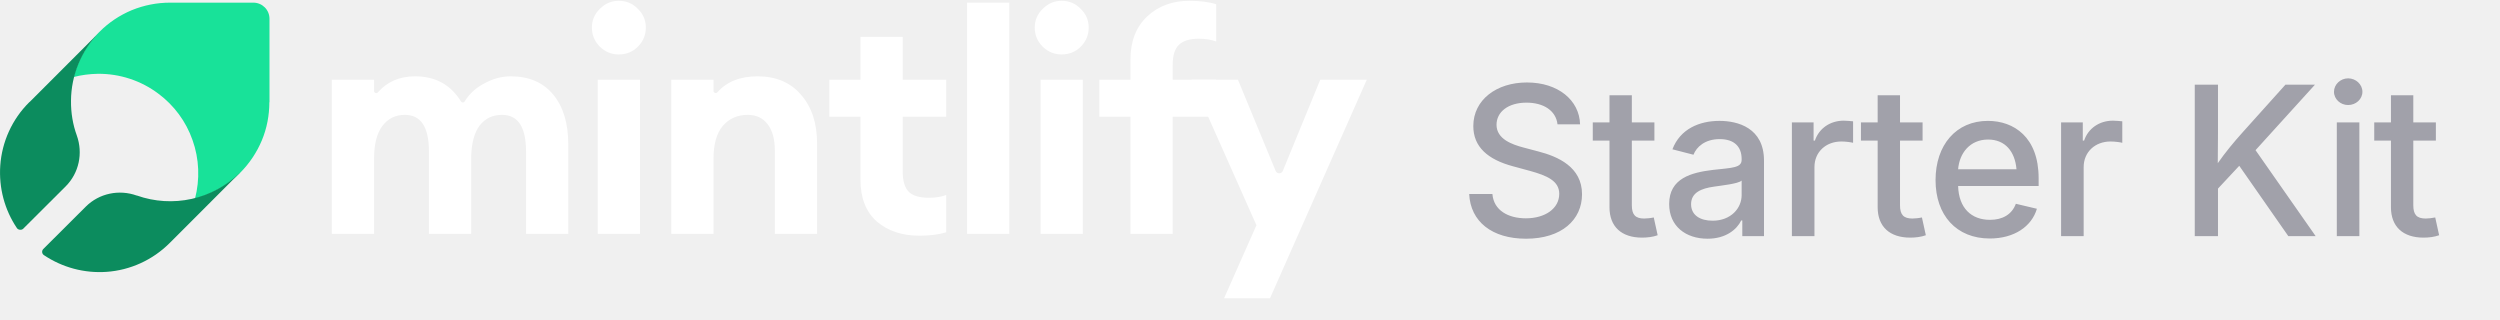
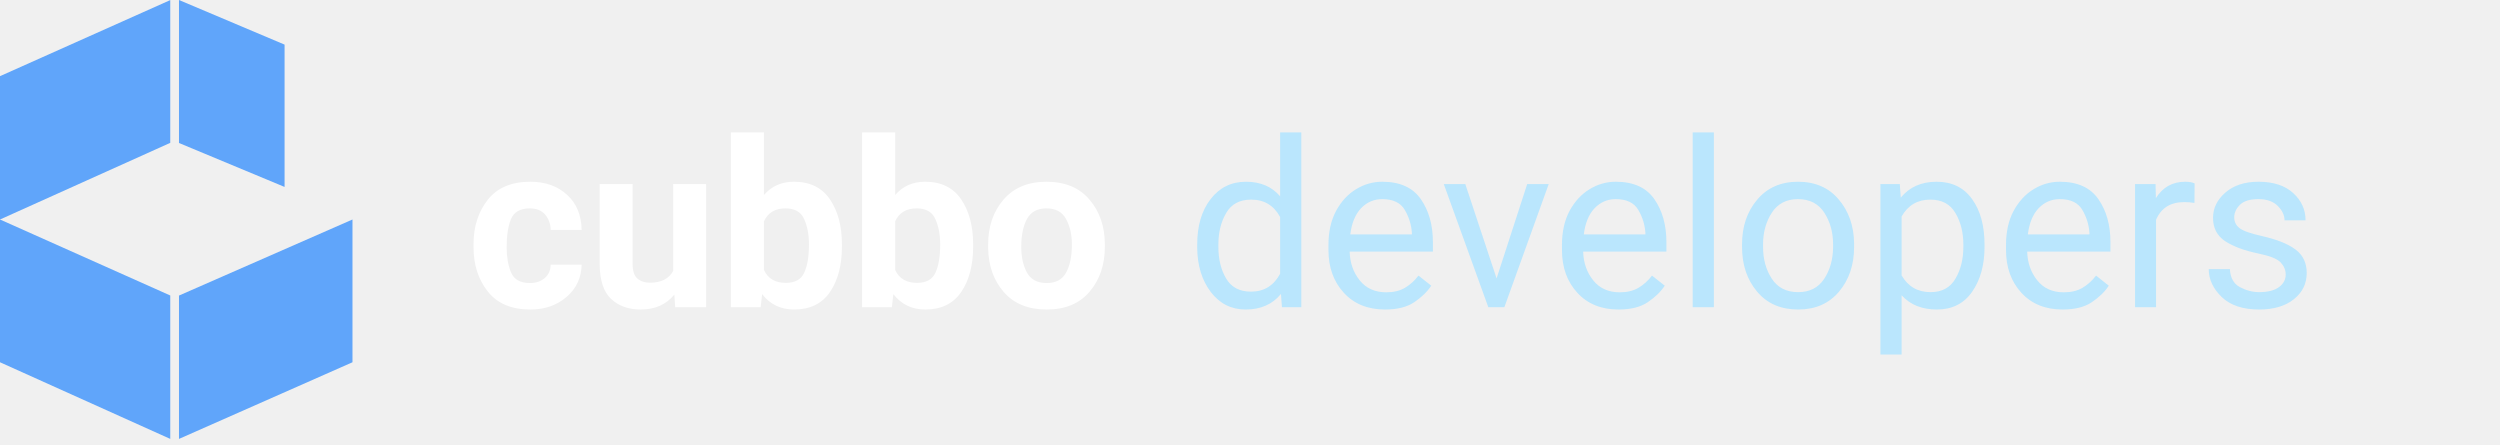
- <svg xmlns="http://www.w3.org/2000/svg" width="180" height="23" viewBox="0 0 180 23" fill="none">
-   <path d="M91.44 21.476H88.133L90.464 16.216L85.802 5.74H89.132L91.847 12.307C91.943 12.536 92.268 12.536 92.362 12.306L95.058 5.74H98.409L91.44 21.476Z" fill="white" />
-   <path d="M81.393 16.837V8.403H79.152V5.74H81.393V4.297C81.393 2.98 81.792 1.944 82.592 1.19C83.391 0.435 84.404 0.058 85.633 0.058C86.387 0.058 87.031 0.139 87.564 0.302V2.988C87.208 2.854 86.794 2.788 86.32 2.788C85.655 2.788 85.174 2.936 84.878 3.232C84.582 3.513 84.434 3.994 84.434 4.674V5.74H87.564V8.403H84.434V16.837H81.393Z" fill="white" />
-   <path d="M76.433 3.92C75.915 3.92 75.463 3.735 75.079 3.365C74.694 2.98 74.502 2.521 74.502 1.989C74.502 1.456 74.694 1.005 75.079 0.635C75.463 0.25 75.915 0.058 76.433 0.058C76.98 0.058 77.438 0.25 77.809 0.635C78.193 1.005 78.386 1.456 78.386 1.989C78.386 2.521 78.193 2.98 77.809 3.365C77.438 3.735 76.98 3.92 76.433 3.92ZM74.924 16.837V5.74H77.964V16.837H74.924Z" fill="white" />
-   <path d="M69.628 16.837V0.191H72.669V16.837H69.628Z" fill="white" />
-   <path d="M66.194 16.97C64.951 16.97 63.93 16.63 63.131 15.949C62.347 15.254 61.955 14.255 61.955 12.953V8.403H59.713V5.74H61.955V2.655H64.995V5.74H68.125V8.403H64.995V12.354C64.995 13.034 65.143 13.523 65.439 13.819C65.735 14.1 66.216 14.24 66.882 14.24C67.355 14.24 67.769 14.174 68.125 14.04V16.726C67.592 16.889 66.948 16.97 66.194 16.97Z" fill="white" />
-   <path d="M48.332 16.837V5.74H51.373V6.551C51.373 6.688 51.559 6.748 51.65 6.646C52.328 5.879 53.293 5.495 54.546 5.495C55.878 5.495 56.921 5.939 57.676 6.827C58.445 7.7 58.83 8.869 58.83 10.334V16.837H55.789V10.844C55.789 10.03 55.619 9.402 55.279 8.958C54.939 8.499 54.458 8.27 53.836 8.27C53.096 8.27 52.497 8.536 52.038 9.069C51.594 9.601 51.373 10.386 51.373 11.421V16.837H48.332Z" fill="white" />
-   <path d="M44.547 3.92C44.029 3.92 43.578 3.735 43.193 3.365C42.809 2.98 42.616 2.521 42.616 1.989C42.616 1.456 42.809 1.005 43.193 0.635C43.578 0.25 44.029 0.058 44.547 0.058C45.095 0.058 45.553 0.25 45.923 0.635C46.308 1.005 46.5 1.456 46.5 1.989C46.5 2.521 46.308 2.98 45.923 3.365C45.553 3.735 45.095 3.92 44.547 3.92ZM43.038 16.837V5.74H46.079V16.837H43.038Z" fill="white" />
-   <path d="M37.875 16.837V10.911C37.875 9.15 37.298 8.27 36.144 8.27C35.478 8.27 34.945 8.521 34.546 9.024C34.161 9.527 33.954 10.275 33.924 11.266V16.837H30.884V10.911C30.884 9.15 30.306 8.27 29.152 8.27C28.472 8.27 27.932 8.536 27.532 9.069C27.133 9.601 26.933 10.386 26.933 11.421V16.837H23.892V5.74H26.933V6.559C26.933 6.695 27.116 6.755 27.206 6.652C27.878 5.881 28.771 5.495 29.885 5.495C31.349 5.495 32.452 6.1 33.193 7.309C33.252 7.404 33.395 7.403 33.454 7.307C33.774 6.78 34.219 6.361 34.79 6.05C35.441 5.68 36.099 5.495 36.765 5.495C38.082 5.495 39.103 5.932 39.828 6.805C40.553 7.678 40.916 8.876 40.916 10.4V16.837H37.875Z" fill="white" />
-   <path d="M19.403 7.362V1.35C19.403 0.705 18.879 0.191 18.244 0.191H12.235C11.291 0.191 10.357 0.378 9.487 0.733C8.618 1.098 7.824 1.621 7.16 2.295L7.114 2.341C6.235 3.23 5.609 4.333 5.291 5.548C5.861 5.399 6.45 5.324 7.039 5.314C8.609 5.296 10.151 5.801 11.403 6.745C12.534 7.586 13.394 8.746 13.861 10.083C14.347 11.438 14.403 12.916 14.039 14.309C15.244 13.991 16.356 13.364 17.244 12.486L17.291 12.439C17.954 11.775 18.487 10.98 18.851 10.111C19.216 9.241 19.393 8.306 19.393 7.362H19.403Z" fill="#18E299" />
-   <path d="M5.112 7.26C5.121 5.416 5.857 3.646 7.151 2.324L2.151 7.326C2.133 7.344 2.114 7.354 2.095 7.372C0.876 8.583 0.14 10.204 0.019 11.918C-0.092 13.52 0.327 15.103 1.22 16.426C1.306 16.552 1.537 16.593 1.667 16.472L4.73 13.417C5.689 12.458 5.987 11.033 5.531 9.757C5.242 8.965 5.103 8.117 5.112 7.26Z" fill="#0C8C5E" />
-   <path d="M17.262 12.44C16.303 13.38 15.102 14.032 13.799 14.321C12.486 14.61 11.127 14.526 9.861 14.079C9.861 14.079 9.851 14.079 9.842 14.079C8.567 13.622 7.142 13.921 6.183 14.871L3.12 17.926C2.99 18.056 3.009 18.27 3.167 18.373C4.489 19.258 6.072 19.686 7.673 19.574C9.386 19.453 10.997 18.717 12.216 17.497L12.263 17.451L17.262 12.449V12.44Z" fill="#0C8C5E" />
-   <text x="105" y="17" font-family="Inter, ui-sans-serif, system-ui, -apple-system, sans-serif" font-size="15" font-weight="500" fill="#A1A1AA" letter-spacing="-0.01em">Starter Kit</text>
+ <svg xmlns="http://www.w3.org/2000/svg" width="236" height="42" viewBox="0 0 236 42" fill="none">
+   <g fill="#60a5fa">
+     <path d="M16.896 27.901V41.433L33.274 34.197V20.72L16.896 27.901Z" />
+     <path d="M16.072 0.008L0 7.189V20.721L16.072 13.485V0.008Z" />
+     <path d="M16.896 0V13.498L26.863 17.647V4.211L16.896 0Z" />
+     <path d="M16.072 27.894L0 20.72V34.197L16.072 41.433V27.894Z" />
+   </g>
+   <text x="44" y="29" font-family="-apple-system,BlinkMacSystemFont,'Segoe UI',Roboto,'Helvetica Neue',sans-serif" font-size="22" font-weight="700" fill="#ffffff">cubbo</text>
+   <text x="112" y="29" font-family="-apple-system,BlinkMacSystemFont,'Segoe UI',Roboto,'Helvetica Neue',sans-serif" font-size="22" font-weight="400" fill="#bae6fd">developers</text>
</svg>
